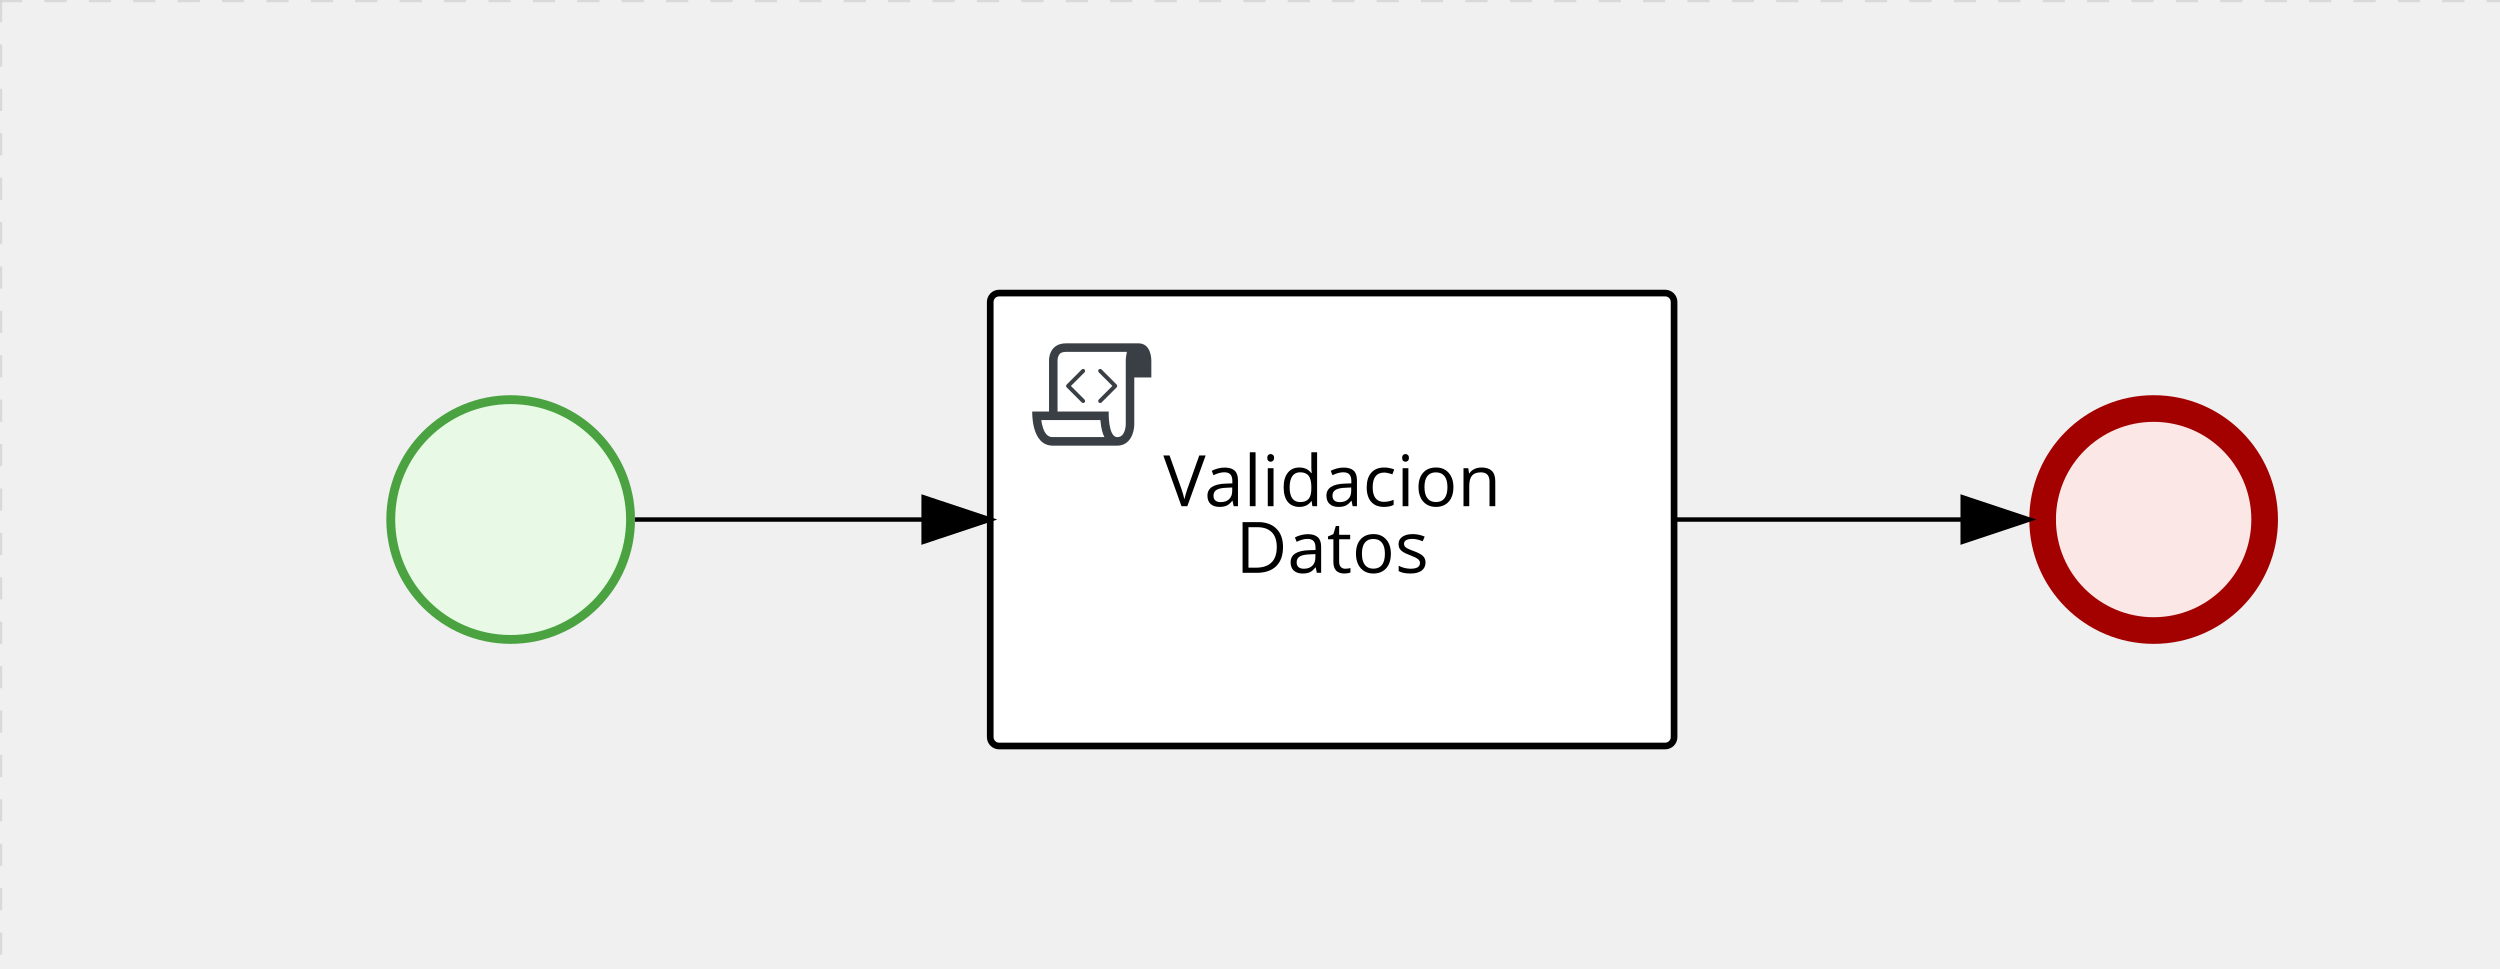
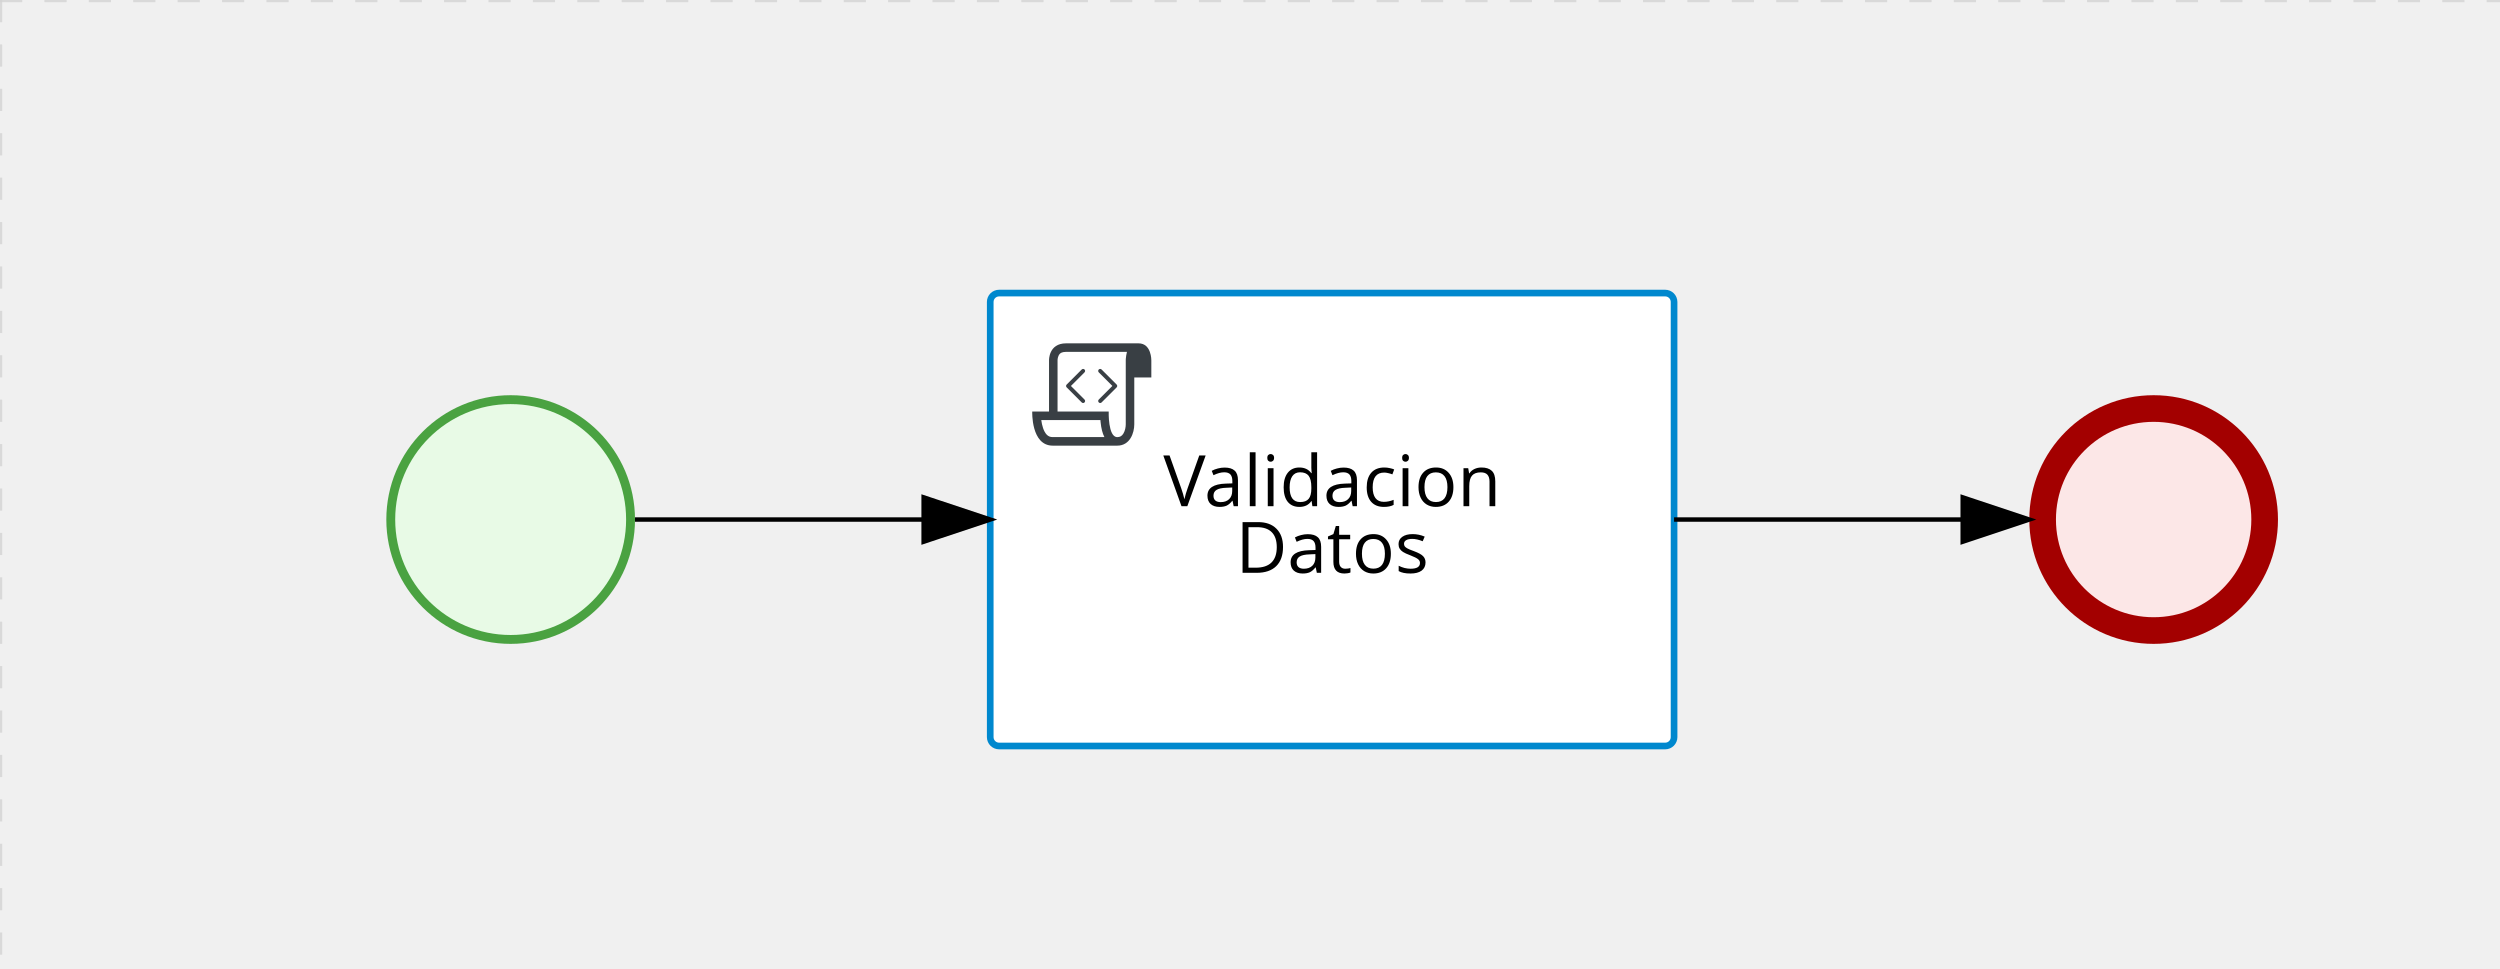
<svg xmlns="http://www.w3.org/2000/svg" version="1.1" width="563" height="218" viewBox="0 0 563 218">
  <defs />
  <g transform="matrix(1,0,0,1,0,0)">
    <g>
      <g>
        <g>
          <path fill="none" stroke="#d3d3d3" paint-order="fill stroke markers" d=" M 0 0 L 1200 0" stroke-miterlimit="10" stroke-opacity="0.8" stroke-dasharray="5" />
        </g>
        <g>
          <path fill="none" stroke="#d3d3d3" paint-order="fill stroke markers" d=" M 0 0 L 0 800" stroke-miterlimit="10" stroke-opacity="0.8" stroke-dasharray="5" />
        </g>
      </g>
      <g id="_0C156D94-D8F3-4B37-836C-CA3DA812667B" bpmn2nodeid="_0C156D94-D8F3-4B37-836C-CA3DA812667B" transform="matrix(1,0,0,1,223,66)">
        <g>
          <path fill="none" stroke="none" />
        </g>
        <g transform="matrix(1,0,0,1,0,0)">
          <path fill="#ffffff" stroke="none" id="_0C156D94-D8F3-4B37-836C-CA3DA812667B?shapeType=BACKGROUND" paint-order="stroke fill markers" d=" M 2 0 L 152 0 L 152 0 A 2 2 0 0 1 154 2 L 154 100 L 154 100 A 2 2 0 0 1 152 102 L 2 102 L 2 102 A 2 2 0 0 1 0 100 L 0 2 L 0 2 A 2 2 0 0 1 2 0 Z" />
        </g>
        <g transform="matrix(1,0,0,1,0,0)">
-           <path fill="none" stroke="rgb(0,0,0)" id="_0C156D94-D8F3-4B37-836C-CA3DA812667B?shapeType=BORDER&amp;renderType=STROKE" paint-order="fill stroke markers" d=" M 2 0 L 152 0 L 152 0 A 2 2 0 0 1 154 2 L 154 100 L 154 100 A 2 2 0 0 1 152 102 L 2 102 L 2 102 A 2 2 0 0 1 0 100 L 0 2 L 0 2 A 2 2 0 0 1 2 0 Z" stroke-miterlimit="10" stroke-width="1.5" stroke-dasharray="" />
+           <path fill="none" stroke="rgb(0,136,206)" id="_0C156D94-D8F3-4B37-836C-CA3DA812667B?shapeType=BORDER&amp;renderType=STROKE" paint-order="fill stroke markers" d=" M 2 0 L 152 0 L 152 0 A 2 2 0 0 1 154 2 L 154 100 L 154 100 A 2 2 0 0 1 152 102 L 2 102 L 2 102 A 2 2 0 0 1 0 100 L 0 2 L 0 2 A 2 2 0 0 1 2 0 Z" stroke-miterlimit="10" stroke-width="1.5" stroke-dasharray="" />
        </g>
        <g>
          <g transform="matrix(0.06,0,0,0.06,9.4,9.4)">
            <g transform="matrix(1,0,0,1,0,0)">
              <path fill="#393f44" stroke="none" id="_0C156D94-D8F3-4B37-836C-CA3DA812667Bundefined" paint-order="stroke fill markers" d=" M 0 0 M 197.3 130.2 C 194.4 127.3 189.6 127.3 186.7 130.2 L 130.2 186.7 C 127.3 189.6 127.3 194.4 130.2 197.3 L 186.7 253.8 C 188.1 255.3 190.1 256 192 256 C 193.9 256 195.9 255.3 197.3 253.7 C 200.2 250.8 200.2 246 197.3 243.1 L 146.2 192 L 197.3 140.8 C 200.2 137.9 200.2 133.1 197.3 130.2 Z" />
            </g>
            <g transform="matrix(1,0,0,1,0,0)">
              <path fill="#393f44" stroke="none" id="_0C156D94-D8F3-4B37-836C-CA3DA812667Bundefined" paint-order="stroke fill markers" d=" M 0 0 M 261.3 130.2 C 258.4 127.3 253.6 127.3 250.7 130.2 C 247.8 133.1 247.8 137.9 250.7 140.8 L 301.8 191.9 L 250.7 243 C 247.8 245.9 247.8 250.7 250.7 253.6 C 252.1 255.3 254.1 256 256 256 C 257.9 256 259.9 255.3 261.3 253.8 L 317.8 197.3 C 320.7 194.4 320.7 189.6 317.8 186.7 L 261.3 130.2 Z" />
            </g>
            <g transform="matrix(1,0,0,1,0,0)">
              <path fill="#393f44" stroke="none" id="_0C156D94-D8F3-4B37-836C-CA3DA812667Bundefined" paint-order="stroke fill markers" d=" M 0 0 M 400 32 C 400 32 152.8 32 128 32 C 62 32 64 96 64 96 L 64 288 L 1 288 C 1 288 -4 416 78 416 L 320 416 C 368 416 384 368 384 336 C 384 314.2 384 224.4 384 160 L 448 160 L 448 96 C 448 96 449 32 400 32 Z M 0 0 M 78 383.9 C 68.5 383.9 61.6 381.1 55.5 374.9 C 43.4 362.4 37.5 339.6 34.9 320 L 256.9 320 C 257.1 322.7 257.3 325.4 257.6 328.2 C 260 351.6 264.7 370.1 271.9 383.9 L 78 383.9 L 78 383.9 Z M 0 0 M 352 336 C 352 345.9 349.6 360.3 342.9 371 C 337.2 380.1 330.4 384 320 384 C 285 384 288 288 288 288 L 96 288 L 96 96 L 96 95.9 L 96 95.1 C 96 90.6 97.6 78.3 104.7 71.2 C 106.5 69.4 111.9 64 128 64 L 356.5 64 C 354.4 72.8 352.8 81.8 352.2 89.9 C 352.2 90.5 352.1 91.1 352.1 91.7 C 352.1 92 352.1 92.3 352.1 92.6 C 352 94.8 352 96 352 96 L 352 160 L 352 336 Z" />
            </g>
          </g>
        </g>
        <g transform="matrix(1,0,0,1,36.9,36)">
          <text fill="#000000" stroke="none" font-family="Open Sans" font-size="12pt" font-style="normal" font-weight="normal" text-decoration="normal" x="40.1" y="12" text-anchor="middle" dominant-baseline="alphabetic">Validacion </text>
          <text fill="#000000" stroke="none" font-family="Open Sans" font-size="12pt" font-style="normal" font-weight="normal" text-decoration="normal" x="40.1" y="27" text-anchor="middle" dominant-baseline="alphabetic">    Datos     </text>
        </g>
      </g>
      <g id="_69389727-83A7-4480-AB9D-40B66A7D8A72" bpmn2nodeid="_69389727-83A7-4480-AB9D-40B66A7D8A72" transform="matrix(1,0,0,1,87,89)">
        <g>
          <path fill="none" stroke="none" />
        </g>
        <g transform="matrix(0.125,0,0,0.125,0,0)">
          <g transform="matrix(1,0,0,1,0,0)">
            <path fill="#e8fae6" stroke="none" id="_69389727-83A7-4480-AB9D-40B66A7D8A72?shapeType=BACKGROUND" paint-order="stroke fill markers" d=" M 0 0 M 444 224 C 444 263.9 434.2 300.8 414.4 334.5 C 394.7 368.2 368 394.9 334.4 414.5 C 300.8 434.1 263.9 444 224 444 C 184.1 444 147.2 434.2 113.5 414.4 C 79.8 394.7 53.1 368 33.5 334.4 C 13.9 300.8 4 263.9 4 224 C 4 184.1 13.8 147.2 33.6 113.5 C 53.4 79.8 80.1 53.1 113.6 33.5 C 147.1 13.9 184.1 4 224 4 C 263.9 4 300.8 13.8 334.5 33.6 C 368.2 53.4 394.9 80.1 414.5 113.6 C 434.1 147.1 444 184.1 444 224 Z" />
          </g>
          <g>
            <g transform="matrix(1,0,0,1,0,0)">
              <g transform="matrix(1,0,0,1,0,0)">
-                 <path fill="rgb(74,162,65)" stroke="none" id="_69389727-83A7-4480-AB9D-40B66A7D8A72?shapeType=BORDER&amp;renderType=FILL" paint-order="stroke fill markers" d=" M 0 0 M 224 0 C 100.3 0 0 100.3 0 224 C 0 347.7 100.3 448 224 448 C 347.7 448 448 347.7 448 224 C 448 100.3 347.7 0 224 0 Z M 0 0 M 224 432 C 109.1 432 16 338.9 16 224 C 16 109.1 109.1 16 224 16 C 338.9 16 432 109.1 432 224 C 432 338.9 338.9 432 224 432 Z" />
+                 <path fill="#4aa241" stroke="none" id="_69389727-83A7-4480-AB9D-40B66A7D8A72?shapeType=BORDER&amp;renderType=FILL" paint-order="stroke fill markers" d=" M 0 0 M 224 0 C 100.3 0 0 100.3 0 224 C 0 347.7 100.3 448 224 448 C 347.7 448 448 347.7 448 224 C 448 100.3 347.7 0 224 0 Z M 0 0 M 224 432 C 109.1 432 16 338.9 16 224 C 16 109.1 109.1 16 224 16 C 338.9 16 432 109.1 432 224 C 432 338.9 338.9 432 224 432 Z" />
              </g>
            </g>
          </g>
        </g>
        <g transform="matrix(1,0,0,1,28,61)" />
      </g>
-       <g id="_E18F5B57-FB23-4B0F-B790-131AD84026CA" bpmn2nodeid="_E18F5B57-FB23-4B0F-B790-131AD84026CA">
-         <g>
-           <path fill="none" stroke="rgb(0,0,0)" paint-order="fill stroke markers" d=" M 143 117 L 208 117" stroke-miterlimit="10" stroke-dasharray="" />
-         </g>
-         <g transform="matrix(1,0,0,1,143,117)" />
-         <g transform="matrix(6.123233995736766e-17,1,-1,6.123233995736766e-17,223,112)">
-           <path fill="rgb(0,0,0)" stroke="rgb(0,0,0)" paint-order="fill stroke markers" d=" M 10 15 L 0 15 L 5 0 Z" stroke-miterlimit="10" stroke-dasharray="" />
-         </g>
-         <g transform="matrix(1,0,0,1,143,107)" />
-       </g>
-       <g transform="matrix(1,0,0,1,223,66)" />
-       <g transform="matrix(1,0,0,1,87,89)" />
      <g id="_16F7D1F2-F8DE-4850-81C1-FBBFA84F4123" bpmn2nodeid="_16F7D1F2-F8DE-4850-81C1-FBBFA84F4123" transform="matrix(1,0,0,1,457,89)">
        <g>
          <path fill="none" stroke="none" />
        </g>
        <g transform="matrix(0.125,0,0,0.125,0,0)">
          <g transform="matrix(1,0,0,1,0,0)">
            <path fill="#fce7e7" stroke="none" id="_16F7D1F2-F8DE-4850-81C1-FBBFA84F4123?shapeType=BACKGROUND" paint-order="stroke fill markers" d=" M 0 0 M 444 224 C 444 263.9 434.2 300.8 414.4 334.5 C 394.7 368.2 368 394.9 334.4 414.5 C 300.8 434.1 263.9 444 224 444 C 184.1 444 147.2 434.2 113.5 414.4 C 79.8 394.7 53.1 368 33.5 334.4 C 13.9 300.8 4 263.9 4 224 C 4 184.1 13.8 147.2 33.6 113.5 C 53.4 79.8 80.1 53.1 113.6 33.5 C 147.1 13.9 184.1 4 224 4 C 263.9 4 300.8 13.8 334.5 33.6 C 368.2 53.4 394.9 80.1 414.5 113.6 C 434.1 147.1 444 184.1 444 224 Z" />
          </g>
          <g>
            <g transform="matrix(1,0,0,1,0,0)">
              <g transform="matrix(1,0,0,1,0,0)">
-                 <path fill="rgb(163,0,0)" stroke="none" id="_16F7D1F2-F8DE-4850-81C1-FBBFA84F4123?shapeType=BORDER&amp;renderType=FILL" paint-order="stroke fill markers" d=" M 0 0 M 224 0 C 100.3 0 0 100.3 0 224 C 0 347.7 100.3 448 224 448 C 347.7 448 448 347.7 448 224 C 448 100.3 347.7 0 224 0 Z M 0 0 M 224 400 C 126.8 400 48 321.2 48 224 C 48 126.8 126.8 48 224 48 C 321.2 48 400 126.8 400 224 C 400 321.2 321.2 400 224 400 Z" />
+                 <path fill="#a30000" stroke="none" id="_16F7D1F2-F8DE-4850-81C1-FBBFA84F4123?shapeType=BORDER&amp;renderType=FILL" paint-order="stroke fill markers" d=" M 0 0 M 224 0 C 100.3 0 0 100.3 0 224 C 0 347.7 100.3 448 224 448 C 347.7 448 448 347.7 448 224 C 448 100.3 347.7 0 224 0 Z M 0 0 M 224 400 C 126.8 400 48 321.2 48 224 C 48 126.8 126.8 48 224 48 C 321.2 48 400 126.8 400 224 C 400 321.2 321.2 400 224 400 Z" />
              </g>
            </g>
          </g>
        </g>
        <g transform="matrix(1,0,0,1,28,61)" />
      </g>
+       <g id="_E18F5B57-FB23-4B0F-B790-131AD84026CA" bpmn2nodeid="_E18F5B57-FB23-4B0F-B790-131AD84026CA">
+         <g>
+           <path fill="none" stroke="#000000" paint-order="fill stroke markers" d=" M 143 117 L 208 117" stroke-miterlimit="10" stroke-dasharray="" />
+         </g>
+         <g transform="matrix(1,0,0,1,143,117)" />
+         <g transform="matrix(6.123233995736766e-17,1,-1,6.123233995736766e-17,223,112)">
+           <path fill="#000000" stroke="#000000" paint-order="fill stroke markers" d=" M 10 15 L 0 15 L 5 0 Z" stroke-miterlimit="10" stroke-dasharray="" />
+         </g>
+         <g transform="matrix(1,0,0,1,143,107)" />
+       </g>
      <g id="_0708C436-D6C2-48DB-A366-5F3809548C05" bpmn2nodeid="_0708C436-D6C2-48DB-A366-5F3809548C05">
        <g>
-           <path fill="none" stroke="rgb(0,0,0)" paint-order="fill stroke markers" d=" M 377 117 L 442 117" stroke-miterlimit="10" stroke-dasharray="" />
+           <path fill="none" stroke="#000000" paint-order="fill stroke markers" d=" M 377 117 L 442 117" stroke-miterlimit="10" stroke-dasharray="" />
        </g>
        <g transform="matrix(1,0,0,1,377,117)" />
        <g transform="matrix(6.123233995736766e-17,1,-1,6.123233995736766e-17,457,112)">
-           <path fill="rgb(0,0,0)" stroke="rgb(0,0,0)" paint-order="fill stroke markers" d=" M 10 15 L 0 15 L 5 0 Z" stroke-miterlimit="10" stroke-dasharray="" />
+           <path fill="#000000" stroke="#000000" paint-order="fill stroke markers" d=" M 10 15 L 0 15 L 5 0 Z" stroke-miterlimit="10" stroke-dasharray="" />
        </g>
        <g transform="matrix(1,0,0,1,377,107)" />
      </g>
+       <g transform="matrix(1,0,0,1,87,89)" />
      <g transform="matrix(1,0,0,1,457,89)" />
+       <g transform="matrix(1,0,0,1,223,66)" />
    </g>
  </g>
</svg>
